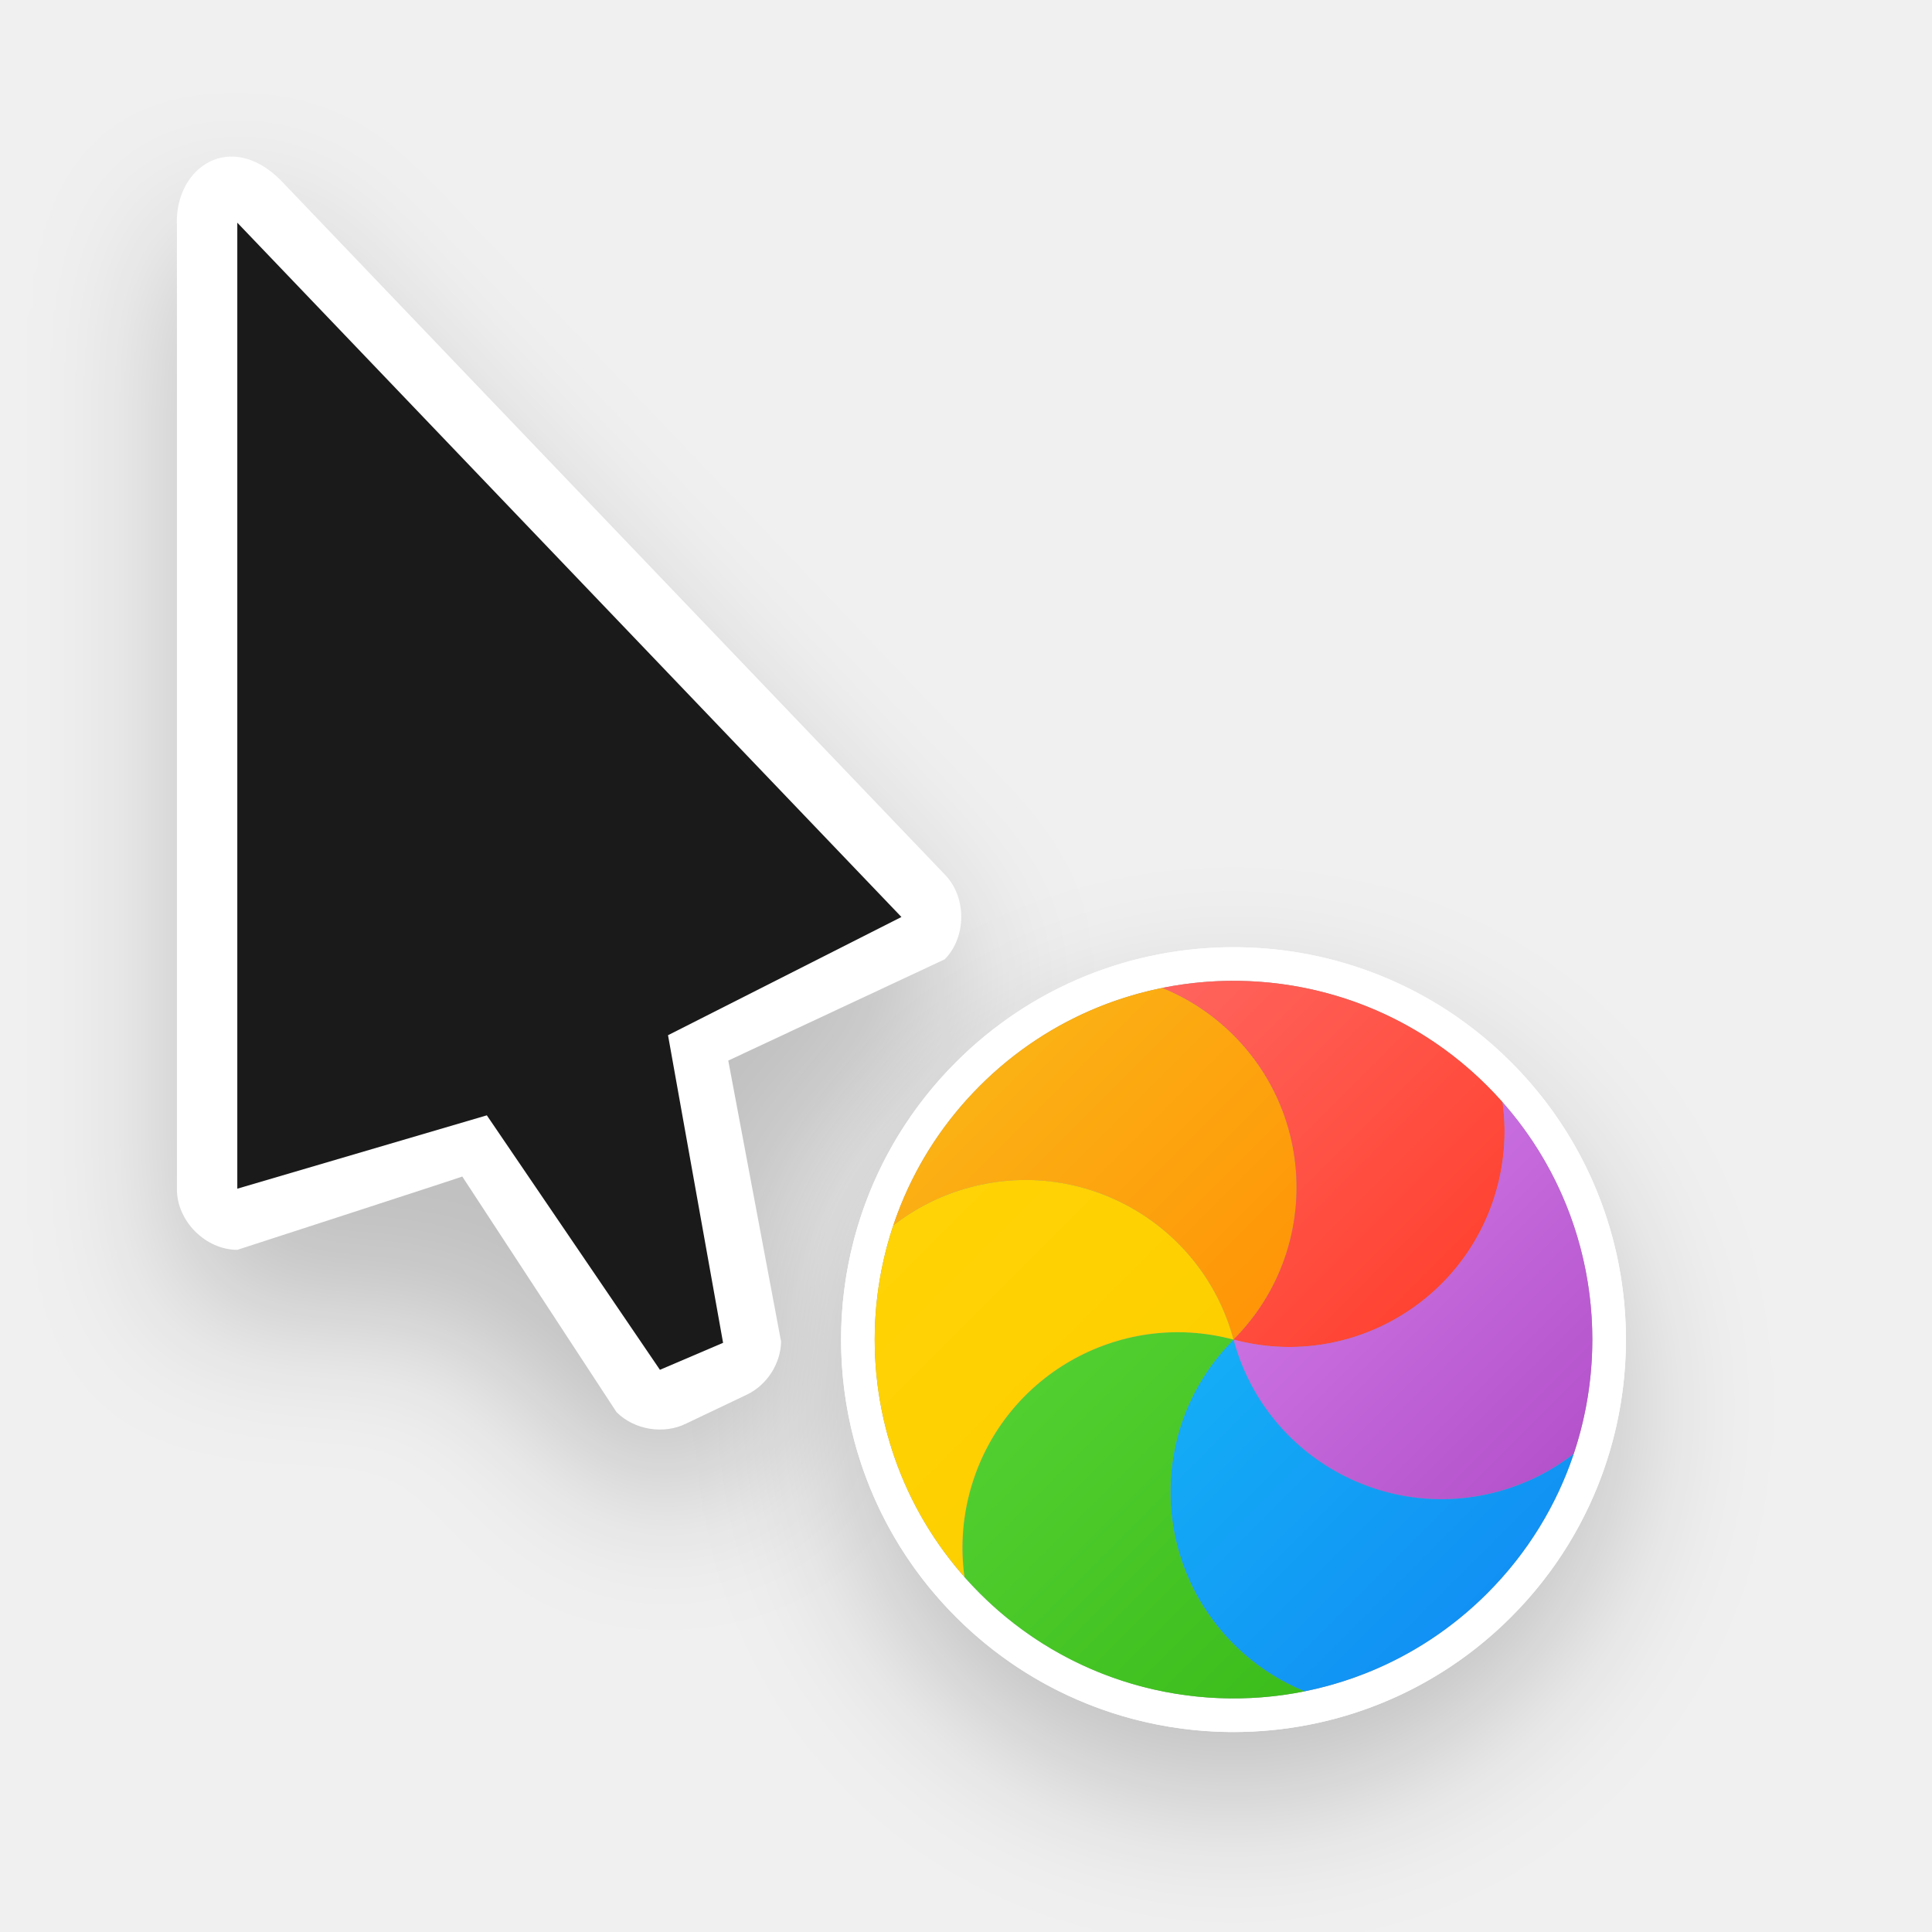
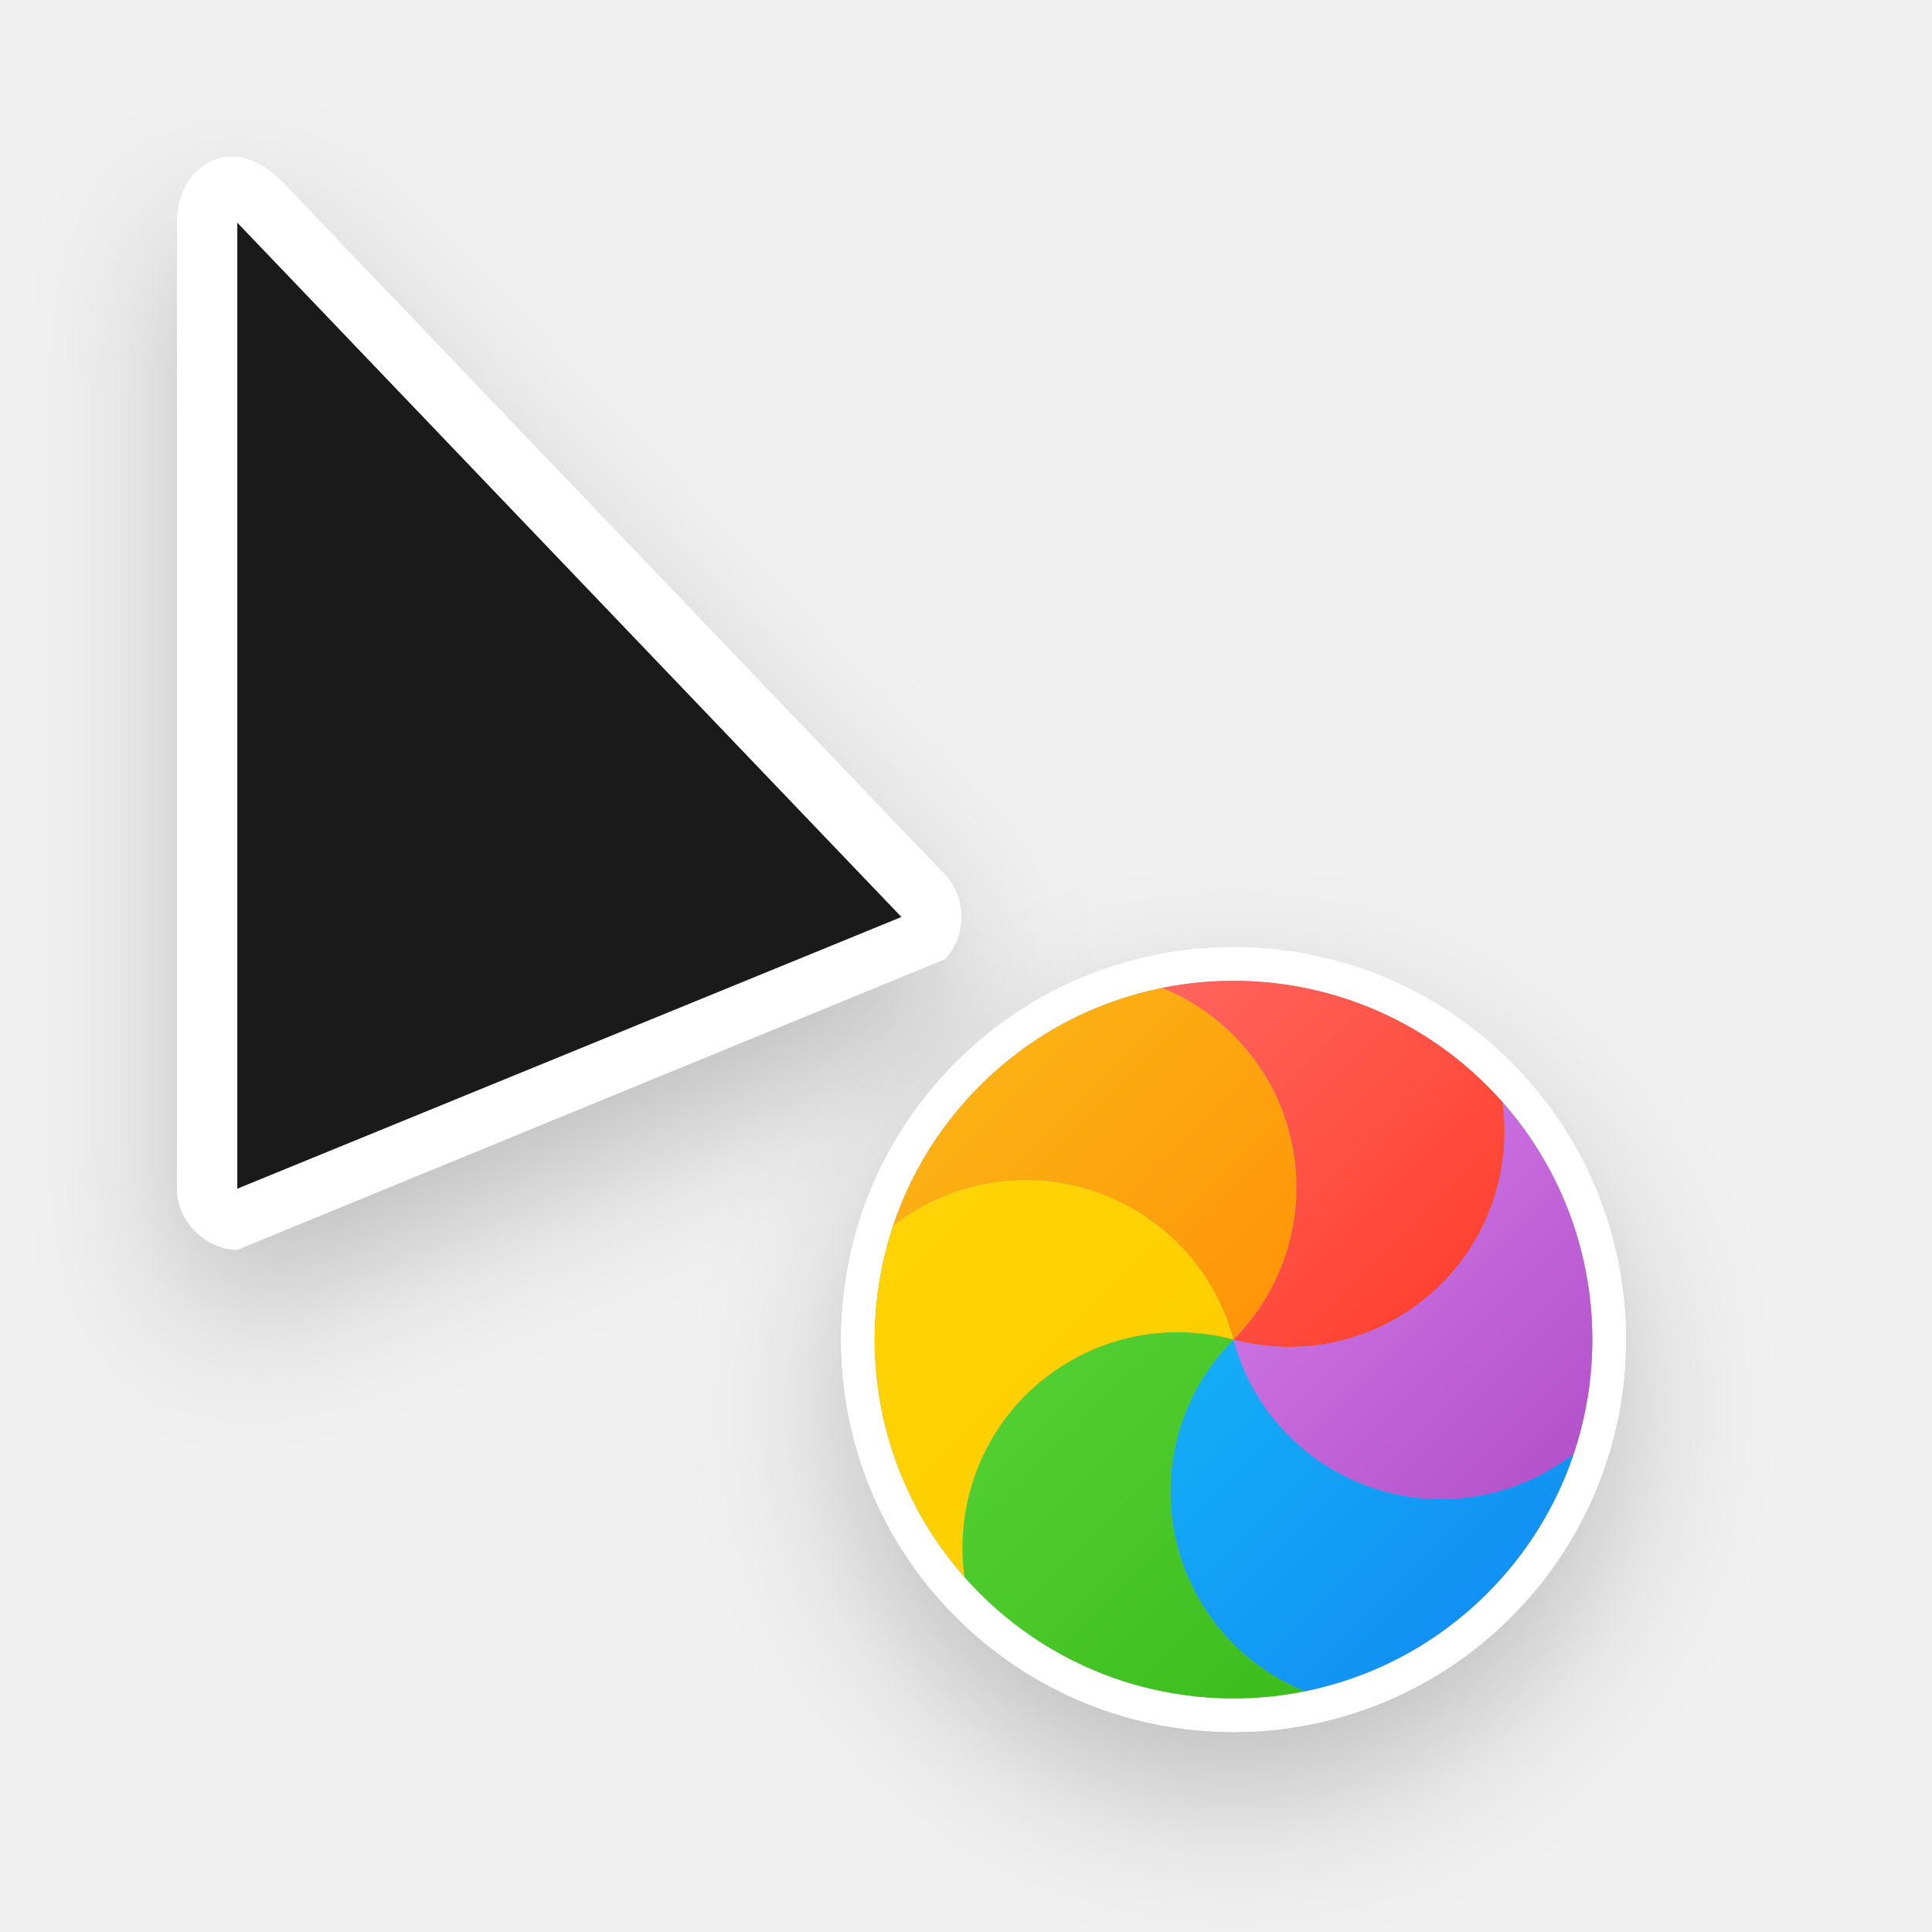
<svg xmlns="http://www.w3.org/2000/svg" xmlns:xlink="http://www.w3.org/1999/xlink" width="32" height="32" viewBox="0 0 32 32" id="svg2" version="1.1">
  <defs id="defs4">
    <linearGradient xlink:href="#linearGradient-colour1" id="linearGradient13172" gradientUnits="userSpaceOnUse" gradientTransform="matrix(1.028313,0,0,0.9836115,343.323,796.7172)" x1="17.871" y1="7.669" x2="17.871" y2="17.893" />
    <linearGradient gradientUnits="userSpaceOnUse" gradientTransform="matrix(1.028313,0,0,0.9836115,343.323,796.7172)" x1="17.871" y1="7.669" x2="17.871" y2="17.893" id="linearGradient-colour1">
      <stop stop-color="#FBB114" offset="0%" id="stop7" />
      <stop stop-color="#FF9508" offset="100%" id="stop9" />
    </linearGradient>
    <linearGradient xlink:href="#linearGradient-colour2" id="linearGradient13174" gradientUnits="userSpaceOnUse" gradientTransform="matrix(0.944652,0,0,1.070723,343.323,796.7172)" x1="23.954" y1="8.61" x2="23.954" y2="19.256" />
    <linearGradient gradientUnits="userSpaceOnUse" gradientTransform="matrix(0.944652,0,0,1.070723,343.323,796.7172)" x1="23.954" y1="8.61" x2="23.954" y2="19.256" id="linearGradient-colour2">
      <stop stop-color="#FF645D" offset="0%" id="stop12" />
      <stop stop-color="#FF4332" offset="100%" id="stop14" />
    </linearGradient>
    <linearGradient xlink:href="#linearGradient-colour3" id="linearGradient13176" gradientUnits="userSpaceOnUse" gradientTransform="matrix(1.103708,0,0,0.9164209,343.323,796.7172)" x1="20.127" y1="19.205" x2="20.127" y2="29.033" />
    <linearGradient gradientUnits="userSpaceOnUse" gradientTransform="matrix(1.103708,0,0,0.9164209,343.323,796.7172)" x1="20.127" y1="19.205" x2="20.127" y2="29.033" id="linearGradient-colour3">
      <stop stop-color="#CA70E1" offset="0%" id="stop17" />
      <stop stop-color="#B452CB" offset="100%" id="stop19" />
    </linearGradient>
    <linearGradient xlink:href="#linearGradient-colour4" id="linearGradient13178" gradientUnits="userSpaceOnUse" gradientTransform="matrix(1.028313,0,0,0.9836116,343.323,796.7172)" x1="16.36" y1="17.893" x2="16.36" y2="28.118" />
    <linearGradient gradientUnits="userSpaceOnUse" gradientTransform="matrix(1.028313,0,0,0.9836116,343.323,796.7172)" x1="16.36" y1="17.893" x2="16.36" y2="28.118" id="linearGradient-colour4">
      <stop stop-color="#14ADF6" offset="0%" id="stop22" />
      <stop stop-color="#1191F4" offset="100%" id="stop24" />
    </linearGradient>
    <linearGradient xlink:href="#linearGradient-colour5" id="linearGradient13180" gradientUnits="userSpaceOnUse" gradientTransform="matrix(0.944652,0,0,1.070723,343.323,796.7172)" x1="13.308" y1="13.619" x2="13.308" y2="24.265" />
    <linearGradient gradientUnits="userSpaceOnUse" gradientTransform="matrix(0.944652,0,0,1.070723,343.323,796.7172)" x1="13.308" y1="13.619" x2="13.308" y2="24.265" id="linearGradient-colour5">
      <stop stop-color="#52CF30" offset="0%" id="stop27" />
      <stop stop-color="#3BBD1C" offset="100%" id="stop29" />
    </linearGradient>
    <linearGradient xlink:href="#linearGradient-colour6" id="linearGradient13182" gradientUnits="userSpaceOnUse" gradientTransform="matrix(1.103708,0,0,0.9164209,343.323,796.7172)" x1="11.766" y1="9.377" x2="11.766" y2="19.205" />
    <linearGradient gradientUnits="userSpaceOnUse" gradientTransform="matrix(1.103708,0,0,0.9164209,343.323,796.7172)" x1="11.766" y1="9.377" x2="11.766" y2="19.205" id="linearGradient-colour6">
      <stop stop-color="#FFD305" offset="0%" id="stop32" />
      <stop stop-color="#FDCF01" offset="100%" id="stop34" />
    </linearGradient>
    <filter style="color-interpolation-filters:sRGB" height="1.272" y="-0.136" width="1.441" x="-0.22" id="filter7590-8">
      <feGaussianBlur id="feGaussianBlur7592-1" stdDeviation="1.192" />
    </filter>
    <filter style="color-interpolation-filters:sRGB" height="1.444" y="-0.222" width="1.444" x="-0.222" id="filter7558-8">
      <feGaussianBlur id="feGaussianBlur7560-4" stdDeviation="1.202" />
    </filter>
  </defs>
  <g id="layer1" transform="translate(0,-1020.362)">
    <path id="path7438-8" d="m 20.431,1037.164 c -3.59,0 -6.5,2.91 -6.5,6.5 0,3.59 2.91,6.5 6.5,6.5 3.59,0 6.5,-2.91 6.5,-6.5 0,-3.59 -2.91,-6.5 -6.5,-6.5 z" style="color:#000000;font-style:normal;font-variant:normal;font-weight:normal;font-stretch:normal;font-size:medium;line-height:normal;font-family:Sans;-inkscape-font-specification:Sans;text-indent:0;text-align:start;text-decoration:none;text-decoration-line:none;letter-spacing:normal;word-spacing:normal;text-transform:none;direction:ltr;block-progression:tb;writing-mode:lr-tb;baseline-shift:baseline;text-anchor:start;display:inline;overflow:visible;visibility:visible;opacity:0.2;fill:#000000;fill-opacity:1;fill-rule:nonzero;stroke:none;stroke-width:2;marker:none;filter:url(#filter7558-8);enable-background:accumulate" />
-     <path id="path7454-9" d="m 3.743,1024.071 c -0.467,0.055 -0.823,0.498 -0.812,1.094 l 0,16 c 5e-5,0.524 0.476,1 1,1 l 3.594,0 2.687,2.688 c 0.295,0.295 0.783,0.375 1.156,0.188 l 1,-0.5 c 0.328,-0.159 0.554,-0.51 0.562,-0.875 l 0,-3.594 2.719,-2.719 c 0.365,-0.37 0.365,-1.036 0,-1.406 l -11,-11.5 c -0.307,-0.307 -0.626,-0.408 -0.906,-0.375 z" style="color:#000000;font-style:normal;font-variant:normal;font-weight:normal;font-stretch:normal;font-size:medium;line-height:normal;font-family:Sans;-inkscape-font-specification:Sans;text-indent:0;text-align:start;text-decoration:none;text-decoration-line:none;letter-spacing:normal;word-spacing:normal;text-transform:none;direction:ltr;block-progression:tb;writing-mode:lr-tb;baseline-shift:baseline;text-anchor:start;display:inline;overflow:visible;visibility:visible;opacity:0.2;fill:#000000;fill-opacity:1;fill-rule:nonzero;stroke:none;stroke-width:2;marker:none;filter:url(#filter7590-8);enable-background:accumulate" />
+     <path id="path7454-9" d="m 3.743,1024.071 c -0.467,0.055 -0.823,0.498 -0.812,1.094 v 16 c 5e-5,0.524 0.476,1 1,1 l 11.719,-4.812 c 0.365,-0.37 0.365,-1.036 0,-1.406 l -11,-11.5 c -0.307,-0.307 -0.626,-0.408 -0.906,-0.375 z" style="color:#000000;font-style:normal;font-variant:normal;font-weight:normal;font-stretch:normal;font-size:medium;line-height:normal;font-family:Sans;-inkscape-font-specification:Sans;text-indent:0;text-align:start;text-decoration:none;text-decoration-line:none;letter-spacing:normal;word-spacing:normal;text-transform:none;writing-mode:lr-tb;direction:ltr;baseline-shift:baseline;text-anchor:start;display:inline;overflow:visible;visibility:visible;opacity:0.2;fill:#000000;fill-opacity:1;fill-rule:nonzero;stroke:none;stroke-width:2;marker:none;filter:url(#filter7590-8);enable-background:accumulate" />
    <g style="display:inline" id="g11425-5-64" transform="translate(-160.2785,260.9164)">
-       <path style="color:#000000;font-style:normal;font-variant:normal;font-weight:normal;font-stretch:normal;font-size:medium;line-height:normal;font-family:Sans;-inkscape-font-specification:Sans;text-indent:0;text-align:start;text-decoration:none;text-decoration-line:none;letter-spacing:normal;word-spacing:normal;text-transform:none;direction:ltr;block-progression:tb;writing-mode:lr-tb;baseline-shift:baseline;text-anchor:start;display:inline;overflow:visible;visibility:visible;fill:#ffffff;fill-opacity:1;fill-rule:nonzero;stroke:none;stroke-width:2;marker:none;enable-background:accumulate" d="m 163.209,763.147 0,16 c 5e-5,0.524 0.476,1 1,1 0,0 3.883,-1.259 3.726,-1.215 l 2.555,3.903 c 0.295,0.295 0.783,0.375 1.156,0.188 l 1.008,-0.48 c 0.328,-0.159 0.554,-0.51 0.562,-0.875 l -0.875,-4.656 3.585,-1.677 c 0.365,-0.37 0.365,-1.037 0,-1.406 l -11,-11.5 c -0.82,-0.82 -1.736,-0.235 -1.719,0.719 z" id="path11427-0-33" />
-       <path style="fill:#1a1a1a;fill-opacity:1;stroke:none" d="m 164.209,779.134 0,-16 11,11.5 -3.866,1.958 0.912,5.095 -1.046,0.447 -2.867,-4.215 z" id="path11429-9-3" />
+       <path style="color:#000000;font-style:normal;font-variant:normal;font-weight:normal;font-stretch:normal;font-size:medium;line-height:normal;font-family:Sans;-inkscape-font-specification:Sans;text-indent:0;text-align:start;text-decoration:none;text-decoration-line:none;letter-spacing:normal;word-spacing:normal;text-transform:none;writing-mode:lr-tb;direction:ltr;baseline-shift:baseline;text-anchor:start;display:inline;overflow:visible;visibility:visible;fill:#ffffff;fill-opacity:1;fill-rule:nonzero;stroke:none;stroke-width:2;marker:none;enable-background:accumulate" d="m 163.209,763.147 v 16 c 5e-5,0.524 0.476,1 1,1 l 11.719,-4.812 c 0.365,-0.37 0.365,-1.037 0,-1.406 l -11,-11.5 c -0.82,-0.82 -1.736,-0.235 -1.719,0.719 z" id="path11427-0-33" />
+       <path style="fill:#1a1a1a;fill-opacity:1;stroke:none" d="m 164.209,779.134 v -16 l 11,11.5 z" id="path11429-9-3" />
    </g>
    <g style="display:inline" id="g4618-0-8" transform="matrix(0.4178381,-0.4178381,0.4178333,0.4178333,-470.6252,853.1087)">
      <circle style="fill:#ffffff;fill-rule:evenodd;stroke:none;stroke-width:1" id="circle4566-9-6" cx="360.923" cy="814.317" r="11" />
      <path style="fill:#ffffff;fill-rule:evenodd;stroke:none;stroke-width:1" d="m 367.005,805.15 c 0.333,0.789 0.518,1.656 0.518,2.567 0,3.645 -2.955,6.6 -6.6,6.6 1.823,-3.157 0.741,-7.193 -2.416,-9.016 -0.789,-0.456 -1.633,-0.73 -2.484,-0.835 1.475,-0.735 3.139,-1.149 4.9,-1.149 2.249,0 4.34,0.675 6.082,1.833 l 0,0 z" id="path4568-3-0" />
      <path style="fill:#ffffff;fill-rule:evenodd;stroke:none;stroke-width:1" d="m 371.902,815.002 c -0.516,0.683 -1.175,1.276 -1.963,1.731 -3.157,1.823 -7.193,0.741 -9.016,-2.416 3.645,0 6.6,-2.955 6.6,-6.6 0,-0.91 -0.184,-1.778 -0.518,-2.567 2.964,1.971 4.918,5.341 4.918,9.167 0,0.23 -0.007,0.459 -0.021,0.685 l 0,0 z" id="path4570-6-4" />
      <path style="fill:#ffffff;fill-rule:evenodd;stroke:none;stroke-width:1" d="m 365.823,824.168 c -0.851,-0.106 -1.695,-0.38 -2.484,-0.835 -3.157,-1.823 -4.238,-5.859 -2.416,-9.016 1.823,3.157 5.859,4.238 9.016,2.416 0.788,-0.455 1.447,-1.048 1.963,-1.731 -0.247,4.022 -2.656,7.46 -6.079,9.166 l 0,0 z" id="path4572-0-8" />
      <path style="fill:#ffffff;fill-rule:evenodd;stroke:none;stroke-width:1" d="m 354.841,823.484 c -0.333,-0.789 -0.518,-1.656 -0.518,-2.567 0,-3.645 2.955,-6.6 6.6,-6.6 -1.823,3.157 -0.741,7.193 2.416,9.016 0.789,0.456 1.633,0.73 2.484,0.835 -1.475,0.735 -3.139,1.149 -4.9,1.149 -2.249,0 -4.34,-0.675 -6.082,-1.833 l 0,0 z" id="path4574-6-8" />
      <path style="fill:#ffffff;fill-rule:evenodd;stroke:none;stroke-width:1" d="m 349.944,813.632 c 0.516,-0.683 1.175,-1.276 1.963,-1.731 3.157,-1.823 7.193,-0.741 9.016,2.416 -3.645,0 -6.6,2.955 -6.6,6.6 0,0.91 0.184,1.778 0.518,2.567 -2.964,-1.971 -4.918,-5.341 -4.918,-9.167 0,-0.23 0.007,-0.459 0.021,-0.685 l 0,0 z" id="path4576-2-8" />
      <path style="fill:#ffffff;fill-rule:evenodd;stroke:none;stroke-width:1" d="m 356.023,804.466 c 0.851,0.106 1.695,0.38 2.484,0.835 3.157,1.823 4.238,5.859 2.416,9.016 -1.823,-3.157 -5.859,-4.238 -9.016,-2.416 -0.788,0.455 -1.447,1.048 -1.963,1.731 0.247,-4.022 2.656,-7.46 6.079,-9.166 l 0,0 z" id="path4578-6-9" />
      <circle r="10.057" cy="814.317" cx="360.923" id="background-1-7" style="fill:#959595;fill-rule:evenodd;stroke:none;stroke-width:1" />
      <path id="orange-8-7" d="m 366.484,805.936 c 0.305,0.721 0.473,1.514 0.473,2.347 0,3.333 -2.702,6.034 -6.034,6.034 1.666,-2.886 0.677,-6.577 -2.209,-8.243 -0.722,-0.417 -1.493,-0.667 -2.271,-0.764 1.349,-0.672 2.87,-1.05 4.48,-1.05 2.056,0 3.968,0.617 5.561,1.676 l 0,0 z" style="fill:url(#linearGradient13172);fill-rule:evenodd;stroke:none;stroke-width:1" />
      <path id="red-7-6" d="m 370.961,814.944 c -0.472,0.624 -1.074,1.166 -1.795,1.582 -2.886,1.666 -6.577,0.677 -8.243,-2.209 3.333,0 6.034,-2.702 6.034,-6.034 0,-0.832 -0.169,-1.625 -0.473,-2.347 2.71,1.802 4.496,4.883 4.496,8.381 0,0.21 -0.007,0.419 -0.019,0.626 l 0,0 z" style="fill:url(#linearGradient13174);fill-rule:evenodd;stroke:none;stroke-width:1" />
      <path id="purple-9-4" d="m 365.403,823.324 c -0.778,-0.097 -1.55,-0.347 -2.271,-0.764 -2.886,-1.666 -3.875,-5.357 -2.209,-8.243 1.666,2.886 5.357,3.875 8.243,2.209 0.72,-0.416 1.323,-0.958 1.795,-1.582 -0.226,3.678 -2.428,6.821 -5.558,8.38 l 0,0 z" style="fill:url(#linearGradient13176);fill-rule:evenodd;stroke:none;stroke-width:1" />
      <path id="blue-2-3" d="m 355.362,822.698 c -0.305,-0.721 -0.473,-1.514 -0.473,-2.347 0,-3.333 2.702,-6.034 6.034,-6.034 -1.666,2.886 -0.677,6.577 2.209,8.243 0.722,0.417 1.493,0.667 2.271,0.764 -1.349,0.672 -2.87,1.05 -4.48,1.05 -2.056,0 -3.968,-0.617 -5.561,-1.676 l 0,0 z" style="fill:url(#linearGradient13178);fill-rule:evenodd;stroke:none;stroke-width:1" />
      <path id="green-0-0" d="m 350.885,813.691 c 0.472,-0.624 1.074,-1.166 1.795,-1.582 2.886,-1.666 6.577,-0.677 8.243,2.209 -3.333,0 -6.034,2.702 -6.034,6.034 0,0.832 0.169,1.625 0.473,2.347 -2.71,-1.802 -4.496,-4.883 -4.496,-8.381 0,-0.21 0.007,-0.419 0.019,-0.626 l 0,0 z" style="fill:url(#linearGradient13180);fill-rule:evenodd;stroke:none;stroke-width:1" />
      <path id="yellow-2-3" d="m 356.443,805.31 c 0.778,0.097 1.55,0.347 2.271,0.764 2.886,1.666 3.875,5.357 2.209,8.243 -1.666,-2.886 -5.357,-3.875 -8.243,-2.209 -0.72,0.416 -1.323,0.958 -1.795,1.582 0.226,-3.678 2.428,-6.821 5.558,-8.38 l 0,0 z" style="fill:url(#linearGradient13182);fill-rule:evenodd;stroke:none;stroke-width:1" />
    </g>
  </g>
</svg>
